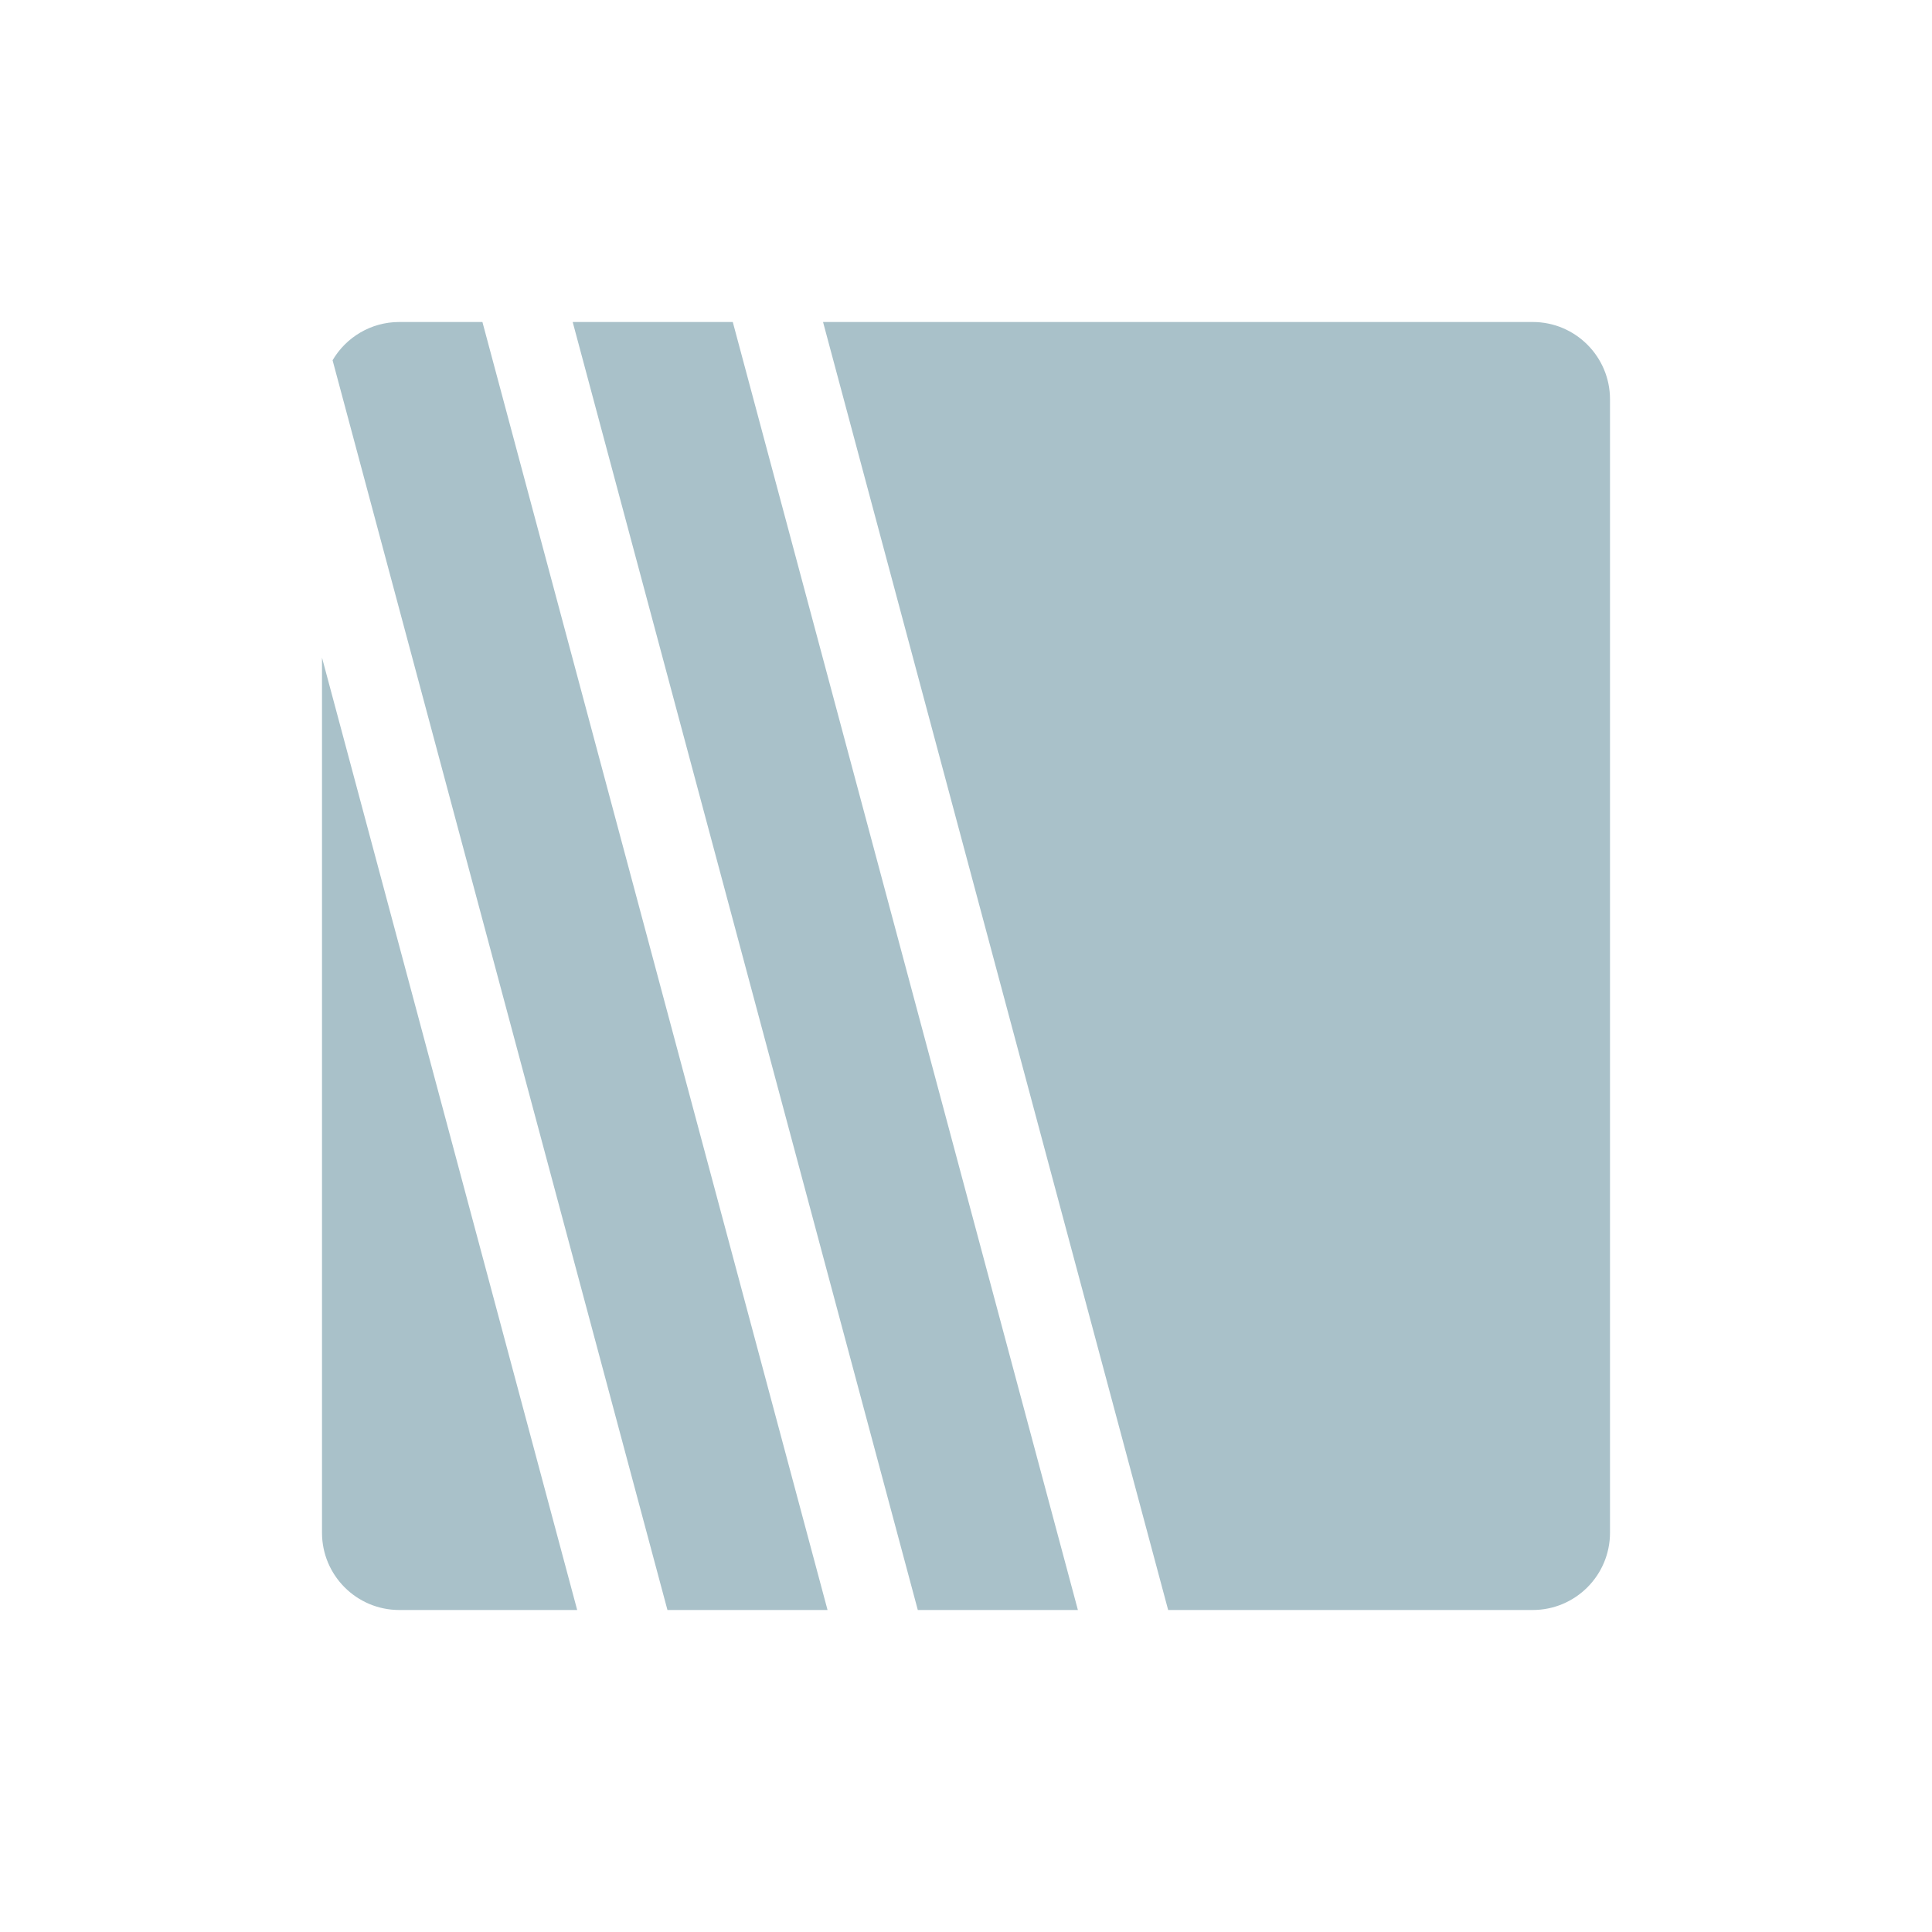
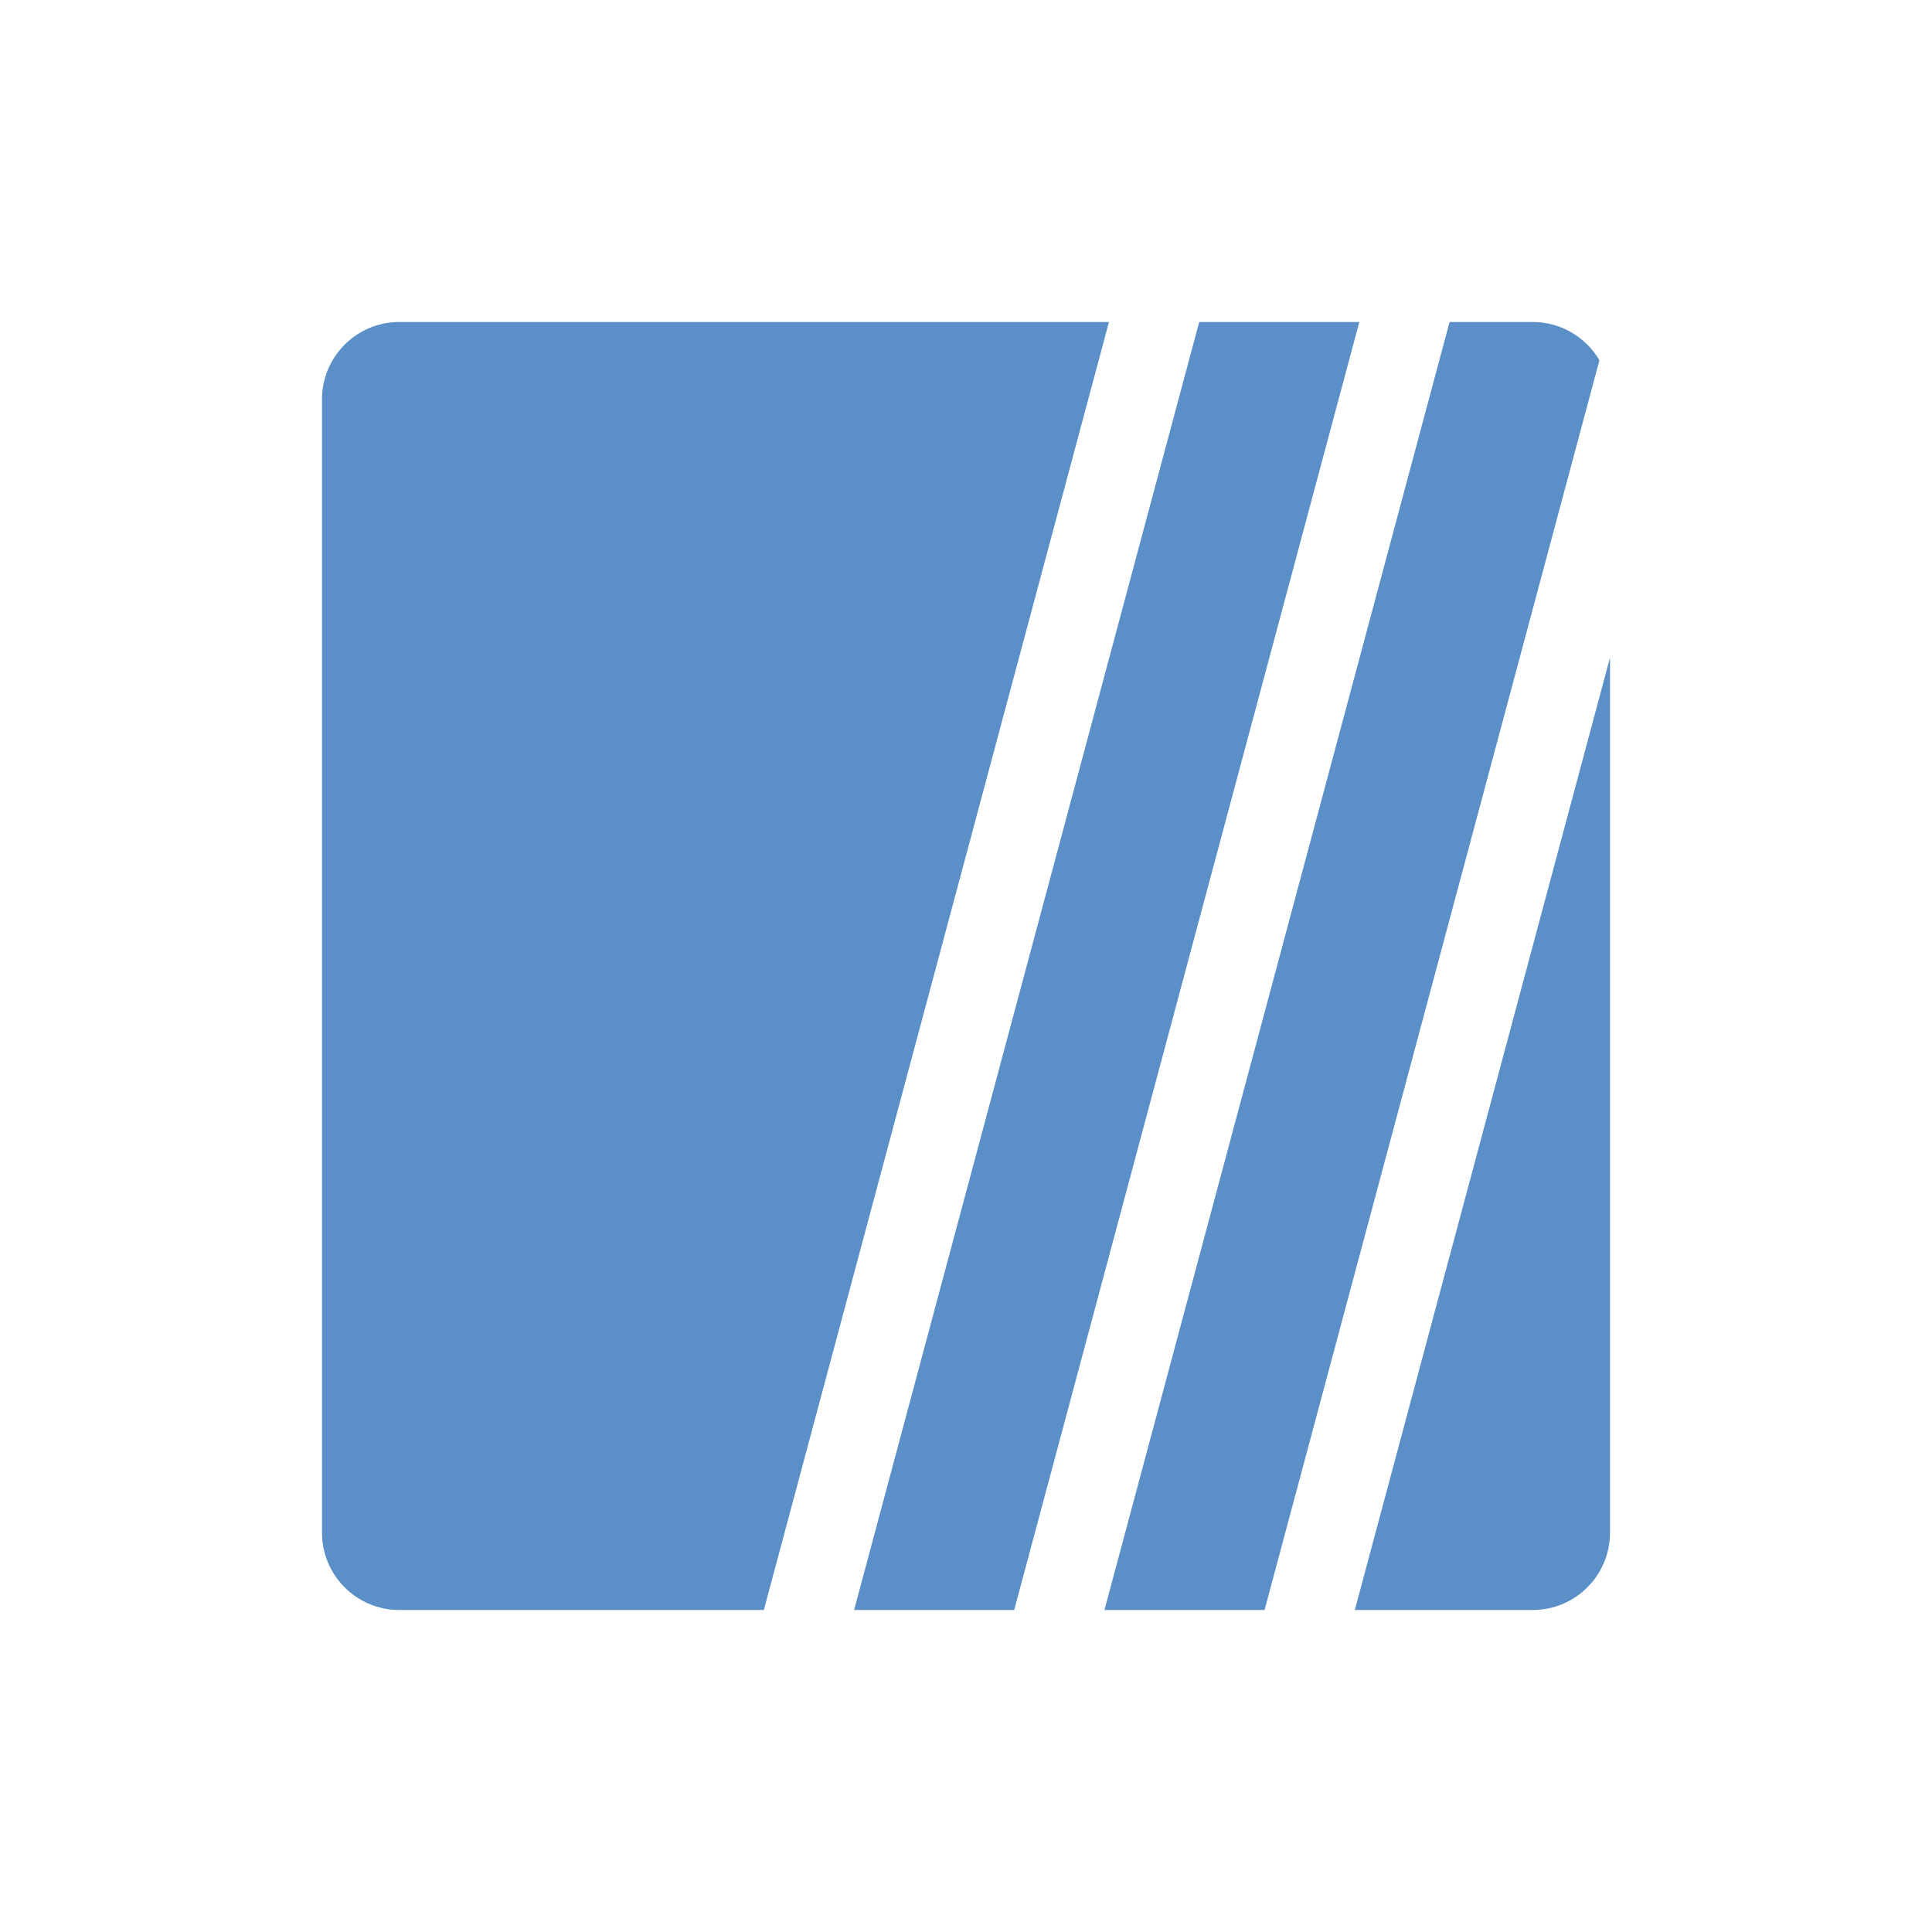
<svg xmlns="http://www.w3.org/2000/svg" width="100%" height="100%" viewBox="0 0 1200 1200" version="1.1" xml:space="preserve" style="fill-rule:evenodd;clip-rule:evenodd;stroke-linejoin:round;stroke-miterlimit:2;">
-   <path d="M248,200l51.642,0l214.359,800l-99.436,0l-207.994,-776.243c8.338,-14.209 23.777,-23.757 41.428,-23.757Zm107.706,0l99.436,0l214.359,800l-99.436,0l-214.359,-800Zm155.5,0l440.794,0c26.492,0 48,21.508 48,48l0,704c0,26.492 -21.508,48 -48,48l-226.435,0l-214.359,-800Zm-152.704,800l-110.502,0c-26.492,0 -48,-21.508 -48,-48l0,-543.536l158.502,591.536Z" style="fill:#a9c1c9;" />
+   <g transform="translate(1200, 0) scale(-1, 1)">
+     <path d="M248,200l51.642,0l214.359,800l-99.436,0l-207.994,-776.243c8.338,-14.209 23.777,-23.757 41.428,-23.757Zm107.706,0l99.436,0l214.359,800l-99.436,0l-214.359,-800Zm155.5,0l440.794,0c26.492,0 48,21.508 48,48l0,704c0,26.492 -21.508,48 -48,48l-226.435,0l-214.359,-800Zm-152.704,800l-110.502,0c-26.492,0 -48,-21.508 -48,-48l0,-543.536l158.502,591.536Z" style="fill:#5a8fc7;" />
+   </g>
</svg>
